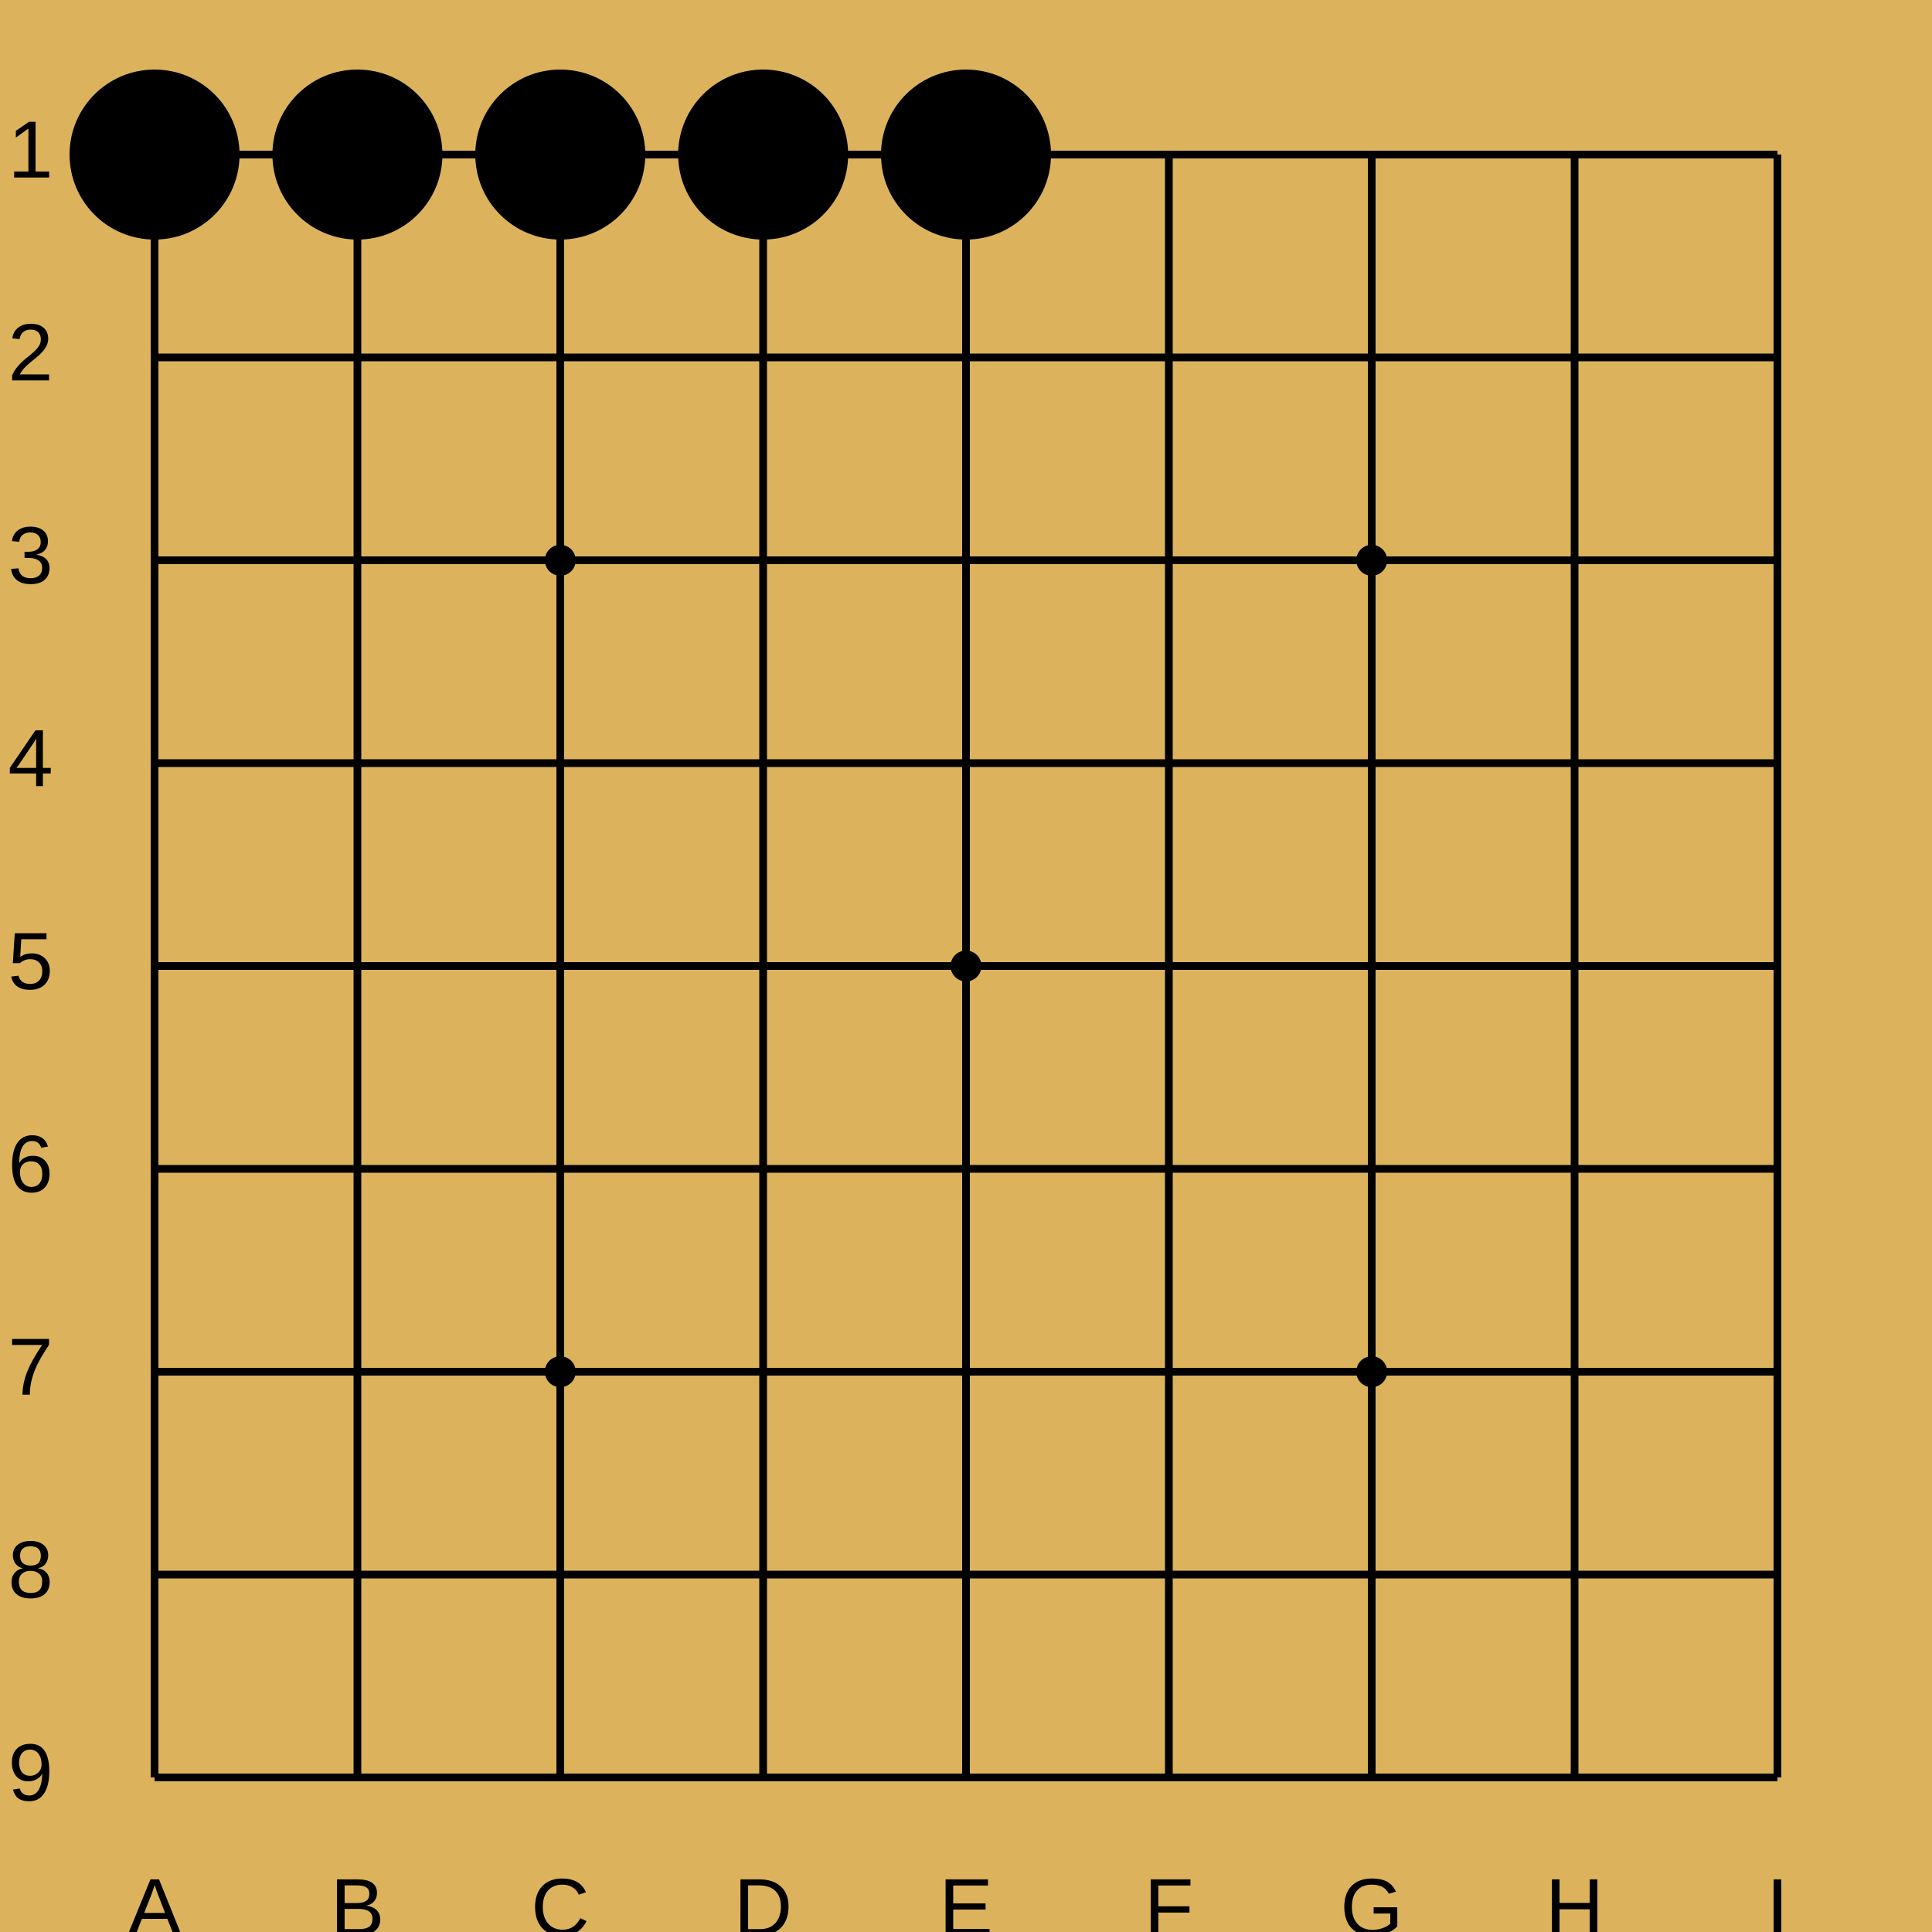
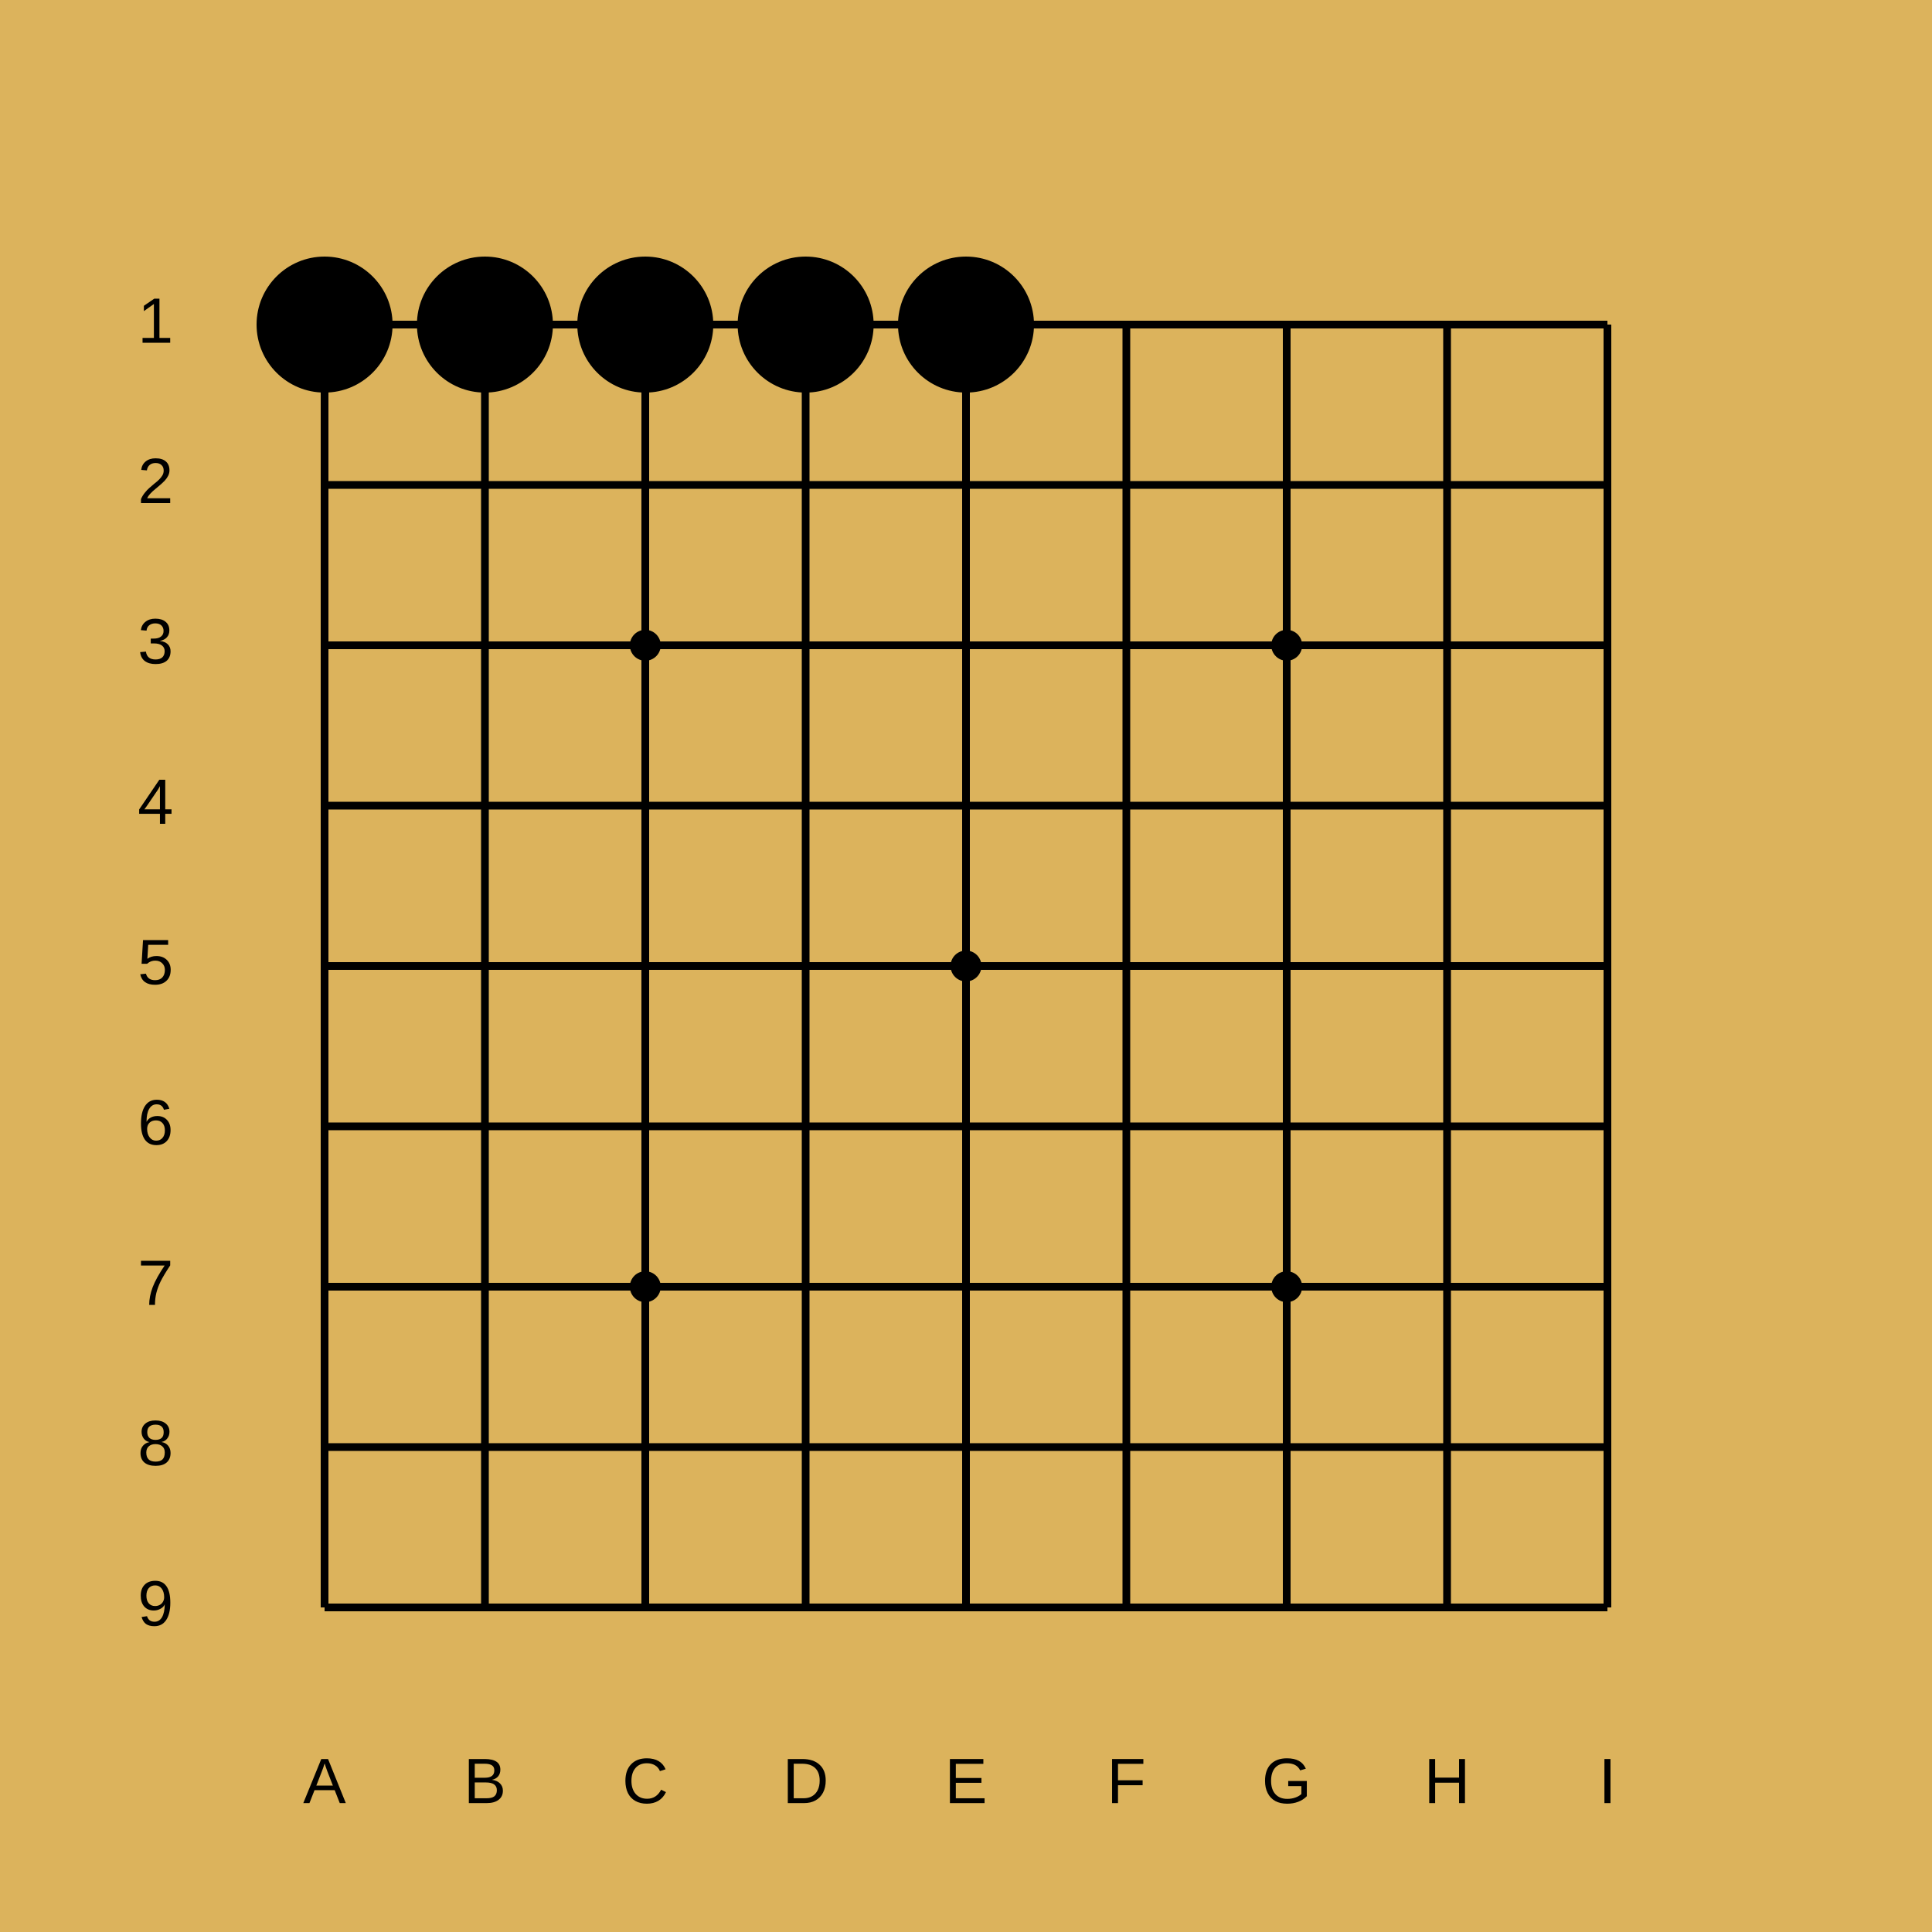
<svg xmlns="http://www.w3.org/2000/svg" width="250" height="250" viewBox="0 0 250 250" class="go-board-svg">
  <rect x="0" y="0" width="250" height="250" fill="#DCB35C" />
-   <line x1="20" y1="20" x2="20" y2="230" stroke="#000000" stroke-width="1" />
-   <line x1="20" y1="20" x2="230" y2="20" stroke="#000000" stroke-width="1" />
-   <line x1="46.25" y1="20" x2="46.25" y2="230" stroke="#000000" stroke-width="1" />
-   <line x1="20" y1="46.25" x2="230" y2="46.25" stroke="#000000" stroke-width="1" />
-   <line x1="72.5" y1="20" x2="72.5" y2="230" stroke="#000000" stroke-width="1" />
-   <line x1="20" y1="72.5" x2="230" y2="72.5" stroke="#000000" stroke-width="1" />
-   <line x1="98.75" y1="20" x2="98.75" y2="230" stroke="#000000" stroke-width="1" />
-   <line x1="20" y1="98.75" x2="230" y2="98.75" stroke="#000000" stroke-width="1" />
-   <line x1="125" y1="20" x2="125" y2="230" stroke="#000000" stroke-width="1" />
-   <line x1="20" y1="125" x2="230" y2="125" stroke="#000000" stroke-width="1" />
-   <line x1="151.25" y1="20" x2="151.25" y2="230" stroke="#000000" stroke-width="1" />
-   <line x1="20" y1="151.25" x2="230" y2="151.25" stroke="#000000" stroke-width="1" />
-   <line x1="177.5" y1="20" x2="177.5" y2="230" stroke="#000000" stroke-width="1" />
-   <line x1="20" y1="177.5" x2="230" y2="177.5" stroke="#000000" stroke-width="1" />
-   <line x1="203.75" y1="20" x2="203.75" y2="230" stroke="#000000" stroke-width="1" />
-   <line x1="20" y1="203.75" x2="230" y2="203.75" stroke="#000000" stroke-width="1" />
-   <line x1="230" y1="20" x2="230" y2="230" stroke="#000000" stroke-width="1" />
-   <line x1="20" y1="230" x2="230" y2="230" stroke="#000000" stroke-width="1" />
-   <circle cx="72.5" cy="72.5" r="2" fill="#000000" />
-   <circle cx="177.5" cy="72.5" r="2" fill="#000000" />
+   <line x1="42" y1="42" x2="42" y2="208" stroke="#000000" stroke-width="1" />
+   <line x1="42" y1="42" x2="208" y2="42" stroke="#000000" stroke-width="1" />
+   <line x1="62.75" y1="42" x2="62.75" y2="208" stroke="#000000" stroke-width="1" />
+   <line x1="42" y1="62.75" x2="208" y2="62.75" stroke="#000000" stroke-width="1" />
+   <line x1="83.5" y1="42" x2="83.5" y2="208" stroke="#000000" stroke-width="1" />
+   <line x1="42" y1="83.5" x2="208" y2="83.5" stroke="#000000" stroke-width="1" />
+   <line x1="104.25" y1="42" x2="104.25" y2="208" stroke="#000000" stroke-width="1" />
+   <line x1="42" y1="104.25" x2="208" y2="104.25" stroke="#000000" stroke-width="1" />
+   <line x1="125" y1="42" x2="125" y2="208" stroke="#000000" stroke-width="1" />
+   <line x1="42" y1="125" x2="208" y2="125" stroke="#000000" stroke-width="1" />
+   <line x1="145.75" y1="42" x2="145.75" y2="208" stroke="#000000" stroke-width="1" />
+   <line x1="42" y1="145.75" x2="208" y2="145.75" stroke="#000000" stroke-width="1" />
+   <line x1="166.5" y1="42" x2="166.5" y2="208" stroke="#000000" stroke-width="1" />
+   <line x1="42" y1="166.5" x2="208" y2="166.5" stroke="#000000" stroke-width="1" />
+   <line x1="187.25" y1="42" x2="187.25" y2="208" stroke="#000000" stroke-width="1" />
+   <line x1="42" y1="187.25" x2="208" y2="187.25" stroke="#000000" stroke-width="1" />
+   <line x1="208" y1="42" x2="208" y2="208" stroke="#000000" stroke-width="1" />
+   <line x1="42" y1="208" x2="208" y2="208" stroke="#000000" stroke-width="1" />
+   <circle cx="83.5" cy="83.5" r="2" fill="#000000" />
+   <circle cx="166.5" cy="83.5" r="2" fill="#000000" />
  <circle cx="125" cy="125" r="2" fill="#000000" />
-   <circle cx="72.5" cy="177.5" r="2" fill="#000000" />
-   <circle cx="177.5" cy="177.5" r="2" fill="#000000" />
-   <circle cx="20" cy="20" r="10.5" fill="#000000" stroke="#000000" stroke-width="1" />
-   <circle cx="46.25" cy="20" r="10.5" fill="#000000" stroke="#000000" stroke-width="1" />
-   <circle cx="72.5" cy="20" r="10.5" fill="#000000" stroke="#000000" stroke-width="1" />
-   <circle cx="98.75" cy="20" r="10.5" fill="#000000" stroke="#000000" stroke-width="1" />
-   <circle cx="125" cy="20" r="10.5" fill="#000000" stroke="#000000" stroke-width="1" />
-   <text x="6.875" y="20" font-size="10.5" text-anchor="end" dominant-baseline="middle" font-family="Arial, sans-serif" style="fill: #000000 !important;">1</text>
-   <text x="6.875" y="46.25" font-size="10.5" text-anchor="end" dominant-baseline="middle" font-family="Arial, sans-serif" style="fill: #000000 !important;">2</text>
-   <text x="6.875" y="72.5" font-size="10.5" text-anchor="end" dominant-baseline="middle" font-family="Arial, sans-serif" style="fill: #000000 !important;">3</text>
-   <text x="6.875" y="98.75" font-size="10.5" text-anchor="end" dominant-baseline="middle" font-family="Arial, sans-serif" style="fill: #000000 !important;">4</text>
-   <text x="6.875" y="125" font-size="10.5" text-anchor="end" dominant-baseline="middle" font-family="Arial, sans-serif" style="fill: #000000 !important;">5</text>
-   <text x="6.875" y="151.25" font-size="10.5" text-anchor="end" dominant-baseline="middle" font-family="Arial, sans-serif" style="fill: #000000 !important;">6</text>
-   <text x="6.875" y="177.5" font-size="10.5" text-anchor="end" dominant-baseline="middle" font-family="Arial, sans-serif" style="fill: #000000 !important;">7</text>
-   <text x="6.875" y="203.75" font-size="10.5" text-anchor="end" dominant-baseline="middle" font-family="Arial, sans-serif" style="fill: #000000 !important;">8</text>
-   <text x="6.875" y="230" font-size="10.5" text-anchor="end" dominant-baseline="middle" font-family="Arial, sans-serif" style="fill: #000000 !important;">9</text>
-   <text x="20" y="243.125" font-size="10.5" text-anchor="middle" dominant-baseline="hanging" font-family="Arial, sans-serif" style="fill: #000000 !important;">A</text>
-   <text x="46.25" y="243.125" font-size="10.5" text-anchor="middle" dominant-baseline="hanging" font-family="Arial, sans-serif" style="fill: #000000 !important;">B</text>
-   <text x="72.5" y="243.125" font-size="10.5" text-anchor="middle" dominant-baseline="hanging" font-family="Arial, sans-serif" style="fill: #000000 !important;">C</text>
-   <text x="98.75" y="243.125" font-size="10.5" text-anchor="middle" dominant-baseline="hanging" font-family="Arial, sans-serif" style="fill: #000000 !important;">D</text>
-   <text x="125" y="243.125" font-size="10.5" text-anchor="middle" dominant-baseline="hanging" font-family="Arial, sans-serif" style="fill: #000000 !important;">E</text>
-   <text x="151.25" y="243.125" font-size="10.5" text-anchor="middle" dominant-baseline="hanging" font-family="Arial, sans-serif" style="fill: #000000 !important;">F</text>
-   <text x="177.5" y="243.125" font-size="10.5" text-anchor="middle" dominant-baseline="hanging" font-family="Arial, sans-serif" style="fill: #000000 !important;">G</text>
-   <text x="203.75" y="243.125" font-size="10.5" text-anchor="middle" dominant-baseline="hanging" font-family="Arial, sans-serif" style="fill: #000000 !important;">H</text>
-   <text x="230" y="243.125" font-size="10.5" text-anchor="middle" dominant-baseline="hanging" font-family="Arial, sans-serif" style="fill: #000000 !important;">I</text>
+   <circle cx="83.5" cy="166.5" r="2" fill="#000000" />
+   <circle cx="166.5" cy="166.5" r="2" fill="#000000" />
+   <circle cx="42" cy="42" r="8.3" fill="#000000" stroke="#000000" stroke-width="1" />
+   <circle cx="62.75" cy="42" r="8.3" fill="#000000" stroke="#000000" stroke-width="1" />
+   <circle cx="83.5" cy="42" r="8.3" fill="#000000" stroke="#000000" stroke-width="1" />
+   <circle cx="104.25" cy="42" r="8.3" fill="#000000" stroke="#000000" stroke-width="1" />
+   <circle cx="125" cy="42" r="8.3" fill="#000000" stroke="#000000" stroke-width="1" />
+   <text x="22.438" y="42" font-size="8.3" text-anchor="end" dominant-baseline="middle" font-family="Arial, sans-serif" style="fill: #000000 !important;">1</text>
+   <text x="22.438" y="62.75" font-size="8.3" text-anchor="end" dominant-baseline="middle" font-family="Arial, sans-serif" style="fill: #000000 !important;">2</text>
+   <text x="22.438" y="83.5" font-size="8.3" text-anchor="end" dominant-baseline="middle" font-family="Arial, sans-serif" style="fill: #000000 !important;">3</text>
+   <text x="22.438" y="104.25" font-size="8.3" text-anchor="end" dominant-baseline="middle" font-family="Arial, sans-serif" style="fill: #000000 !important;">4</text>
+   <text x="22.438" y="125" font-size="8.3" text-anchor="end" dominant-baseline="middle" font-family="Arial, sans-serif" style="fill: #000000 !important;">5</text>
+   <text x="22.438" y="145.75" font-size="8.3" text-anchor="end" dominant-baseline="middle" font-family="Arial, sans-serif" style="fill: #000000 !important;">6</text>
+   <text x="22.438" y="166.5" font-size="8.3" text-anchor="end" dominant-baseline="middle" font-family="Arial, sans-serif" style="fill: #000000 !important;">7</text>
+   <text x="22.438" y="187.25" font-size="8.3" text-anchor="end" dominant-baseline="middle" font-family="Arial, sans-serif" style="fill: #000000 !important;">8</text>
+   <text x="22.438" y="208" font-size="8.3" text-anchor="end" dominant-baseline="middle" font-family="Arial, sans-serif" style="fill: #000000 !important;">9</text>
+   <text x="42" y="227.562" font-size="8.3" text-anchor="middle" dominant-baseline="hanging" font-family="Arial, sans-serif" style="fill: #000000 !important;">A</text>
+   <text x="62.75" y="227.562" font-size="8.3" text-anchor="middle" dominant-baseline="hanging" font-family="Arial, sans-serif" style="fill: #000000 !important;">B</text>
+   <text x="83.5" y="227.562" font-size="8.3" text-anchor="middle" dominant-baseline="hanging" font-family="Arial, sans-serif" style="fill: #000000 !important;">C</text>
+   <text x="104.25" y="227.562" font-size="8.3" text-anchor="middle" dominant-baseline="hanging" font-family="Arial, sans-serif" style="fill: #000000 !important;">D</text>
+   <text x="125" y="227.562" font-size="8.3" text-anchor="middle" dominant-baseline="hanging" font-family="Arial, sans-serif" style="fill: #000000 !important;">E</text>
+   <text x="145.75" y="227.562" font-size="8.3" text-anchor="middle" dominant-baseline="hanging" font-family="Arial, sans-serif" style="fill: #000000 !important;">F</text>
+   <text x="166.5" y="227.562" font-size="8.3" text-anchor="middle" dominant-baseline="hanging" font-family="Arial, sans-serif" style="fill: #000000 !important;">G</text>
+   <text x="187.25" y="227.562" font-size="8.3" text-anchor="middle" dominant-baseline="hanging" font-family="Arial, sans-serif" style="fill: #000000 !important;">H</text>
+   <text x="208" y="227.562" font-size="8.3" text-anchor="middle" dominant-baseline="hanging" font-family="Arial, sans-serif" style="fill: #000000 !important;">I</text>
</svg>
